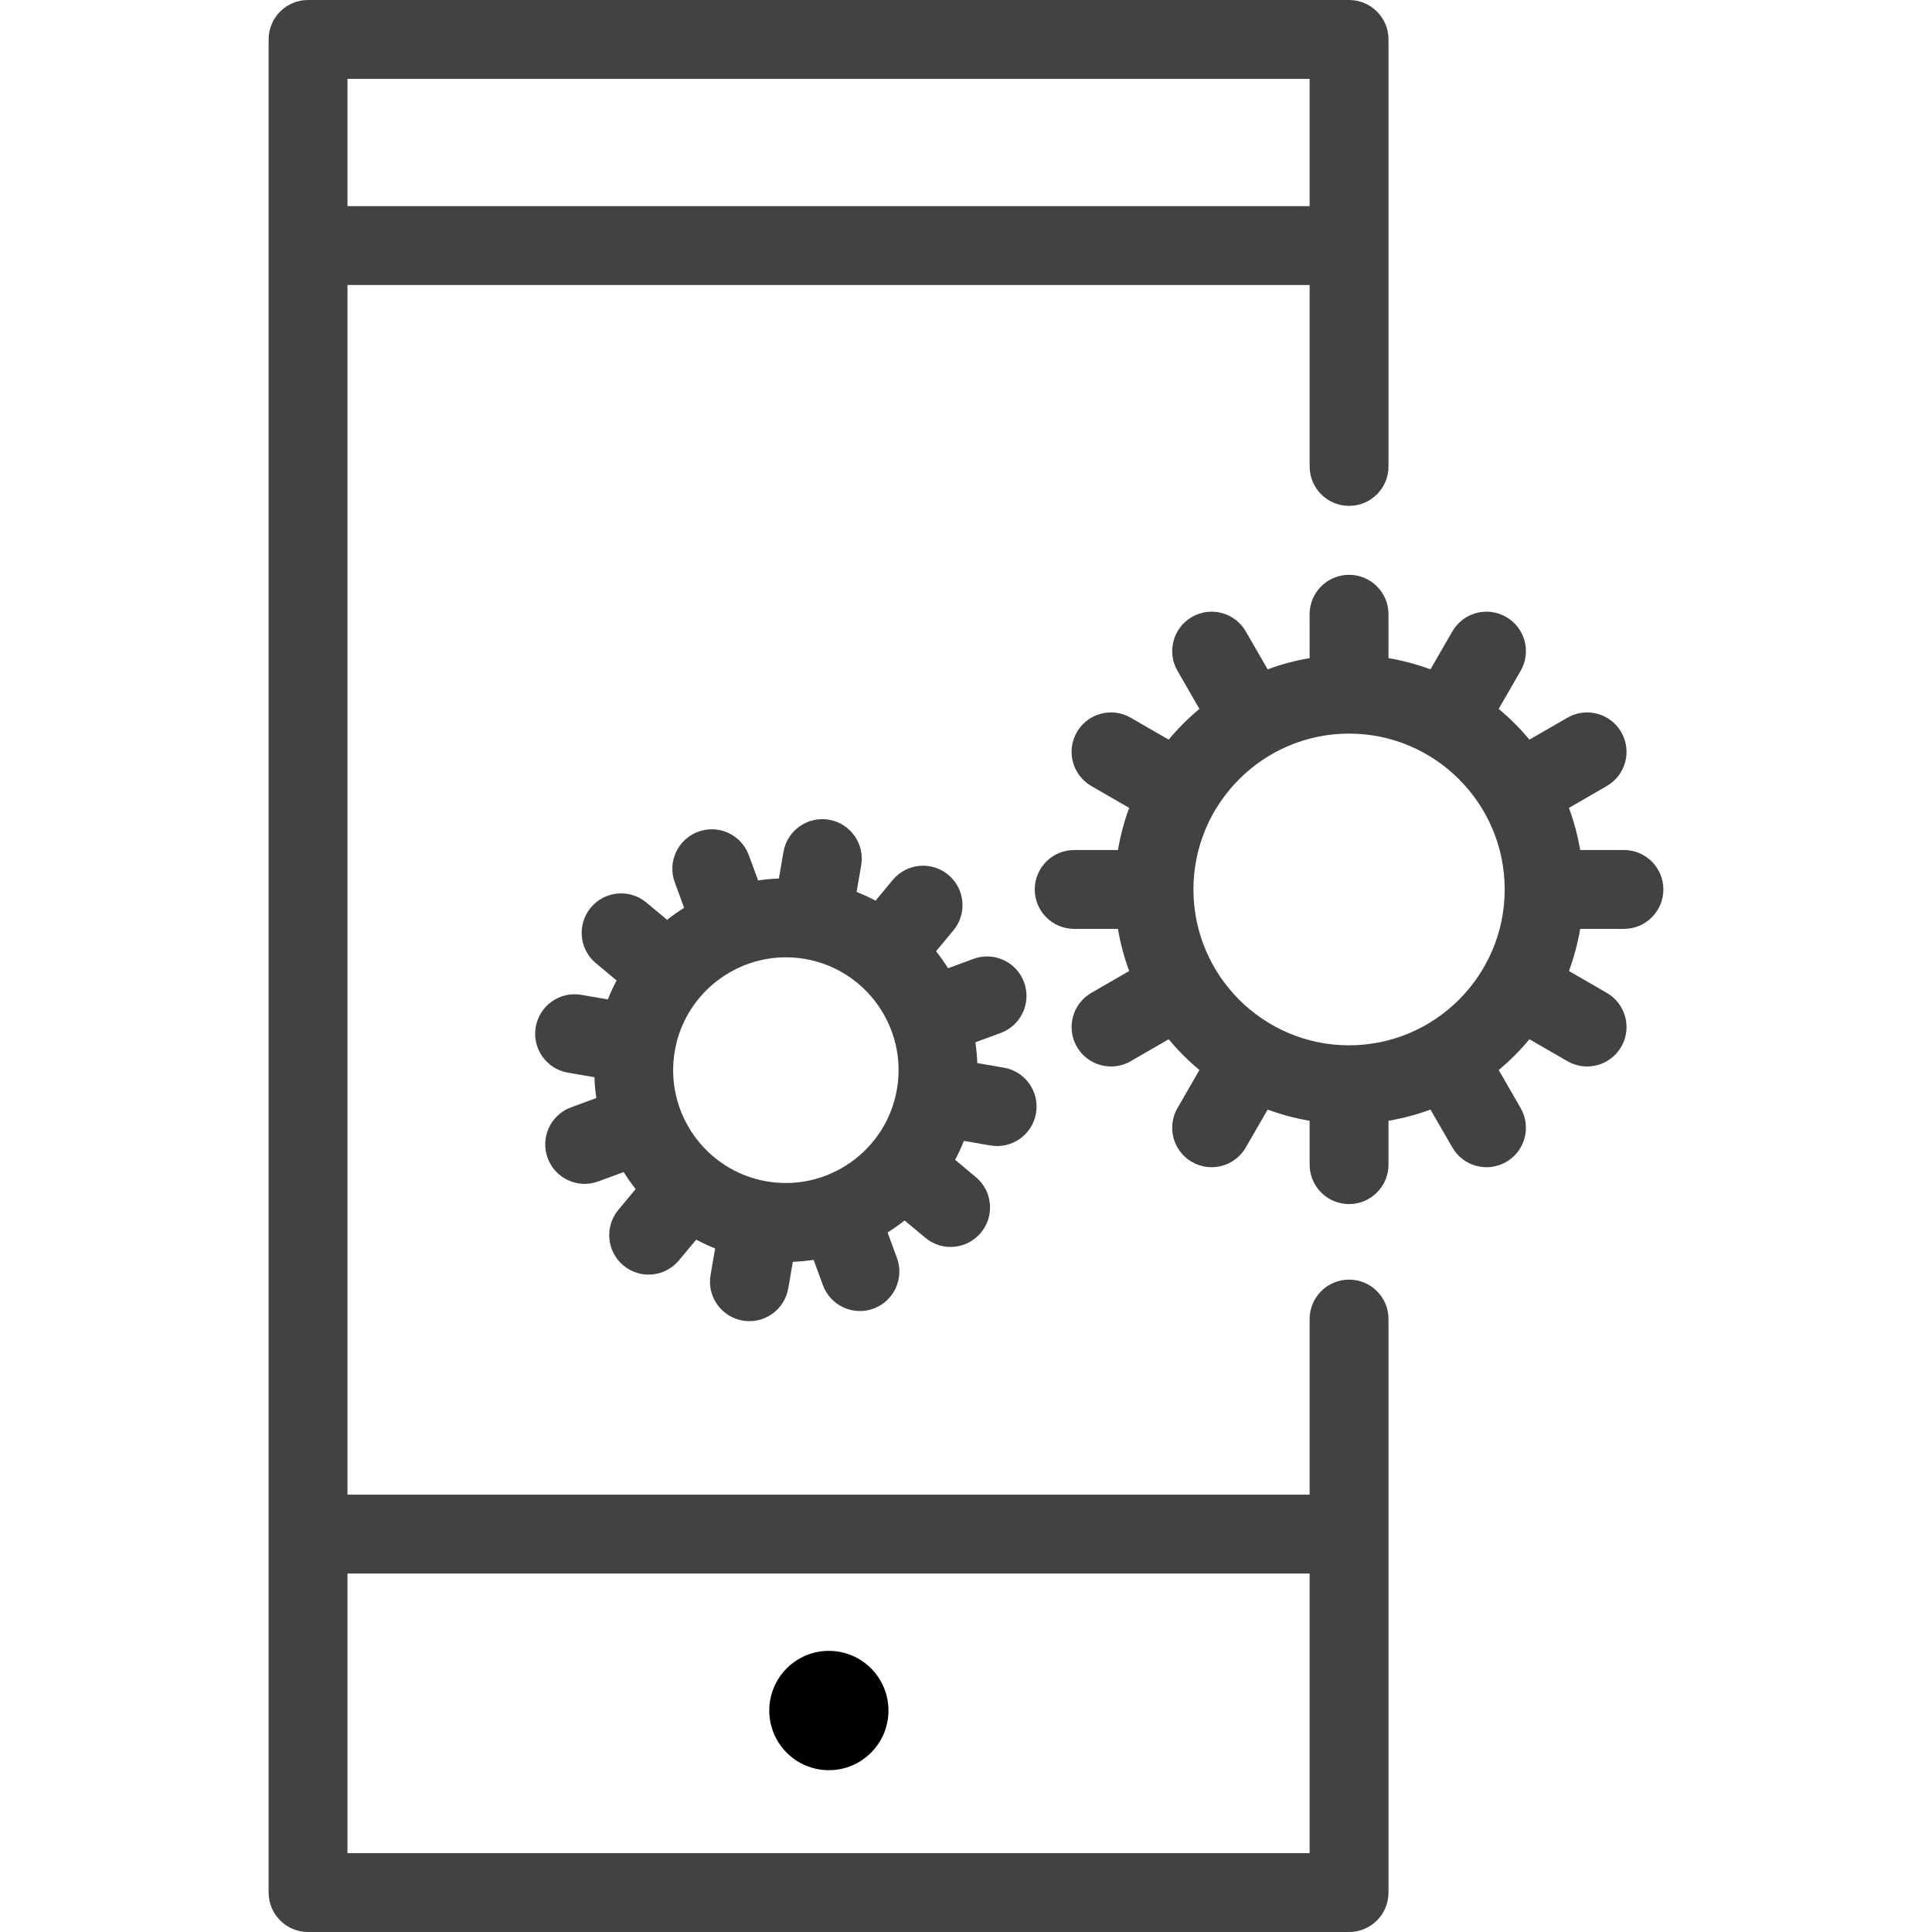
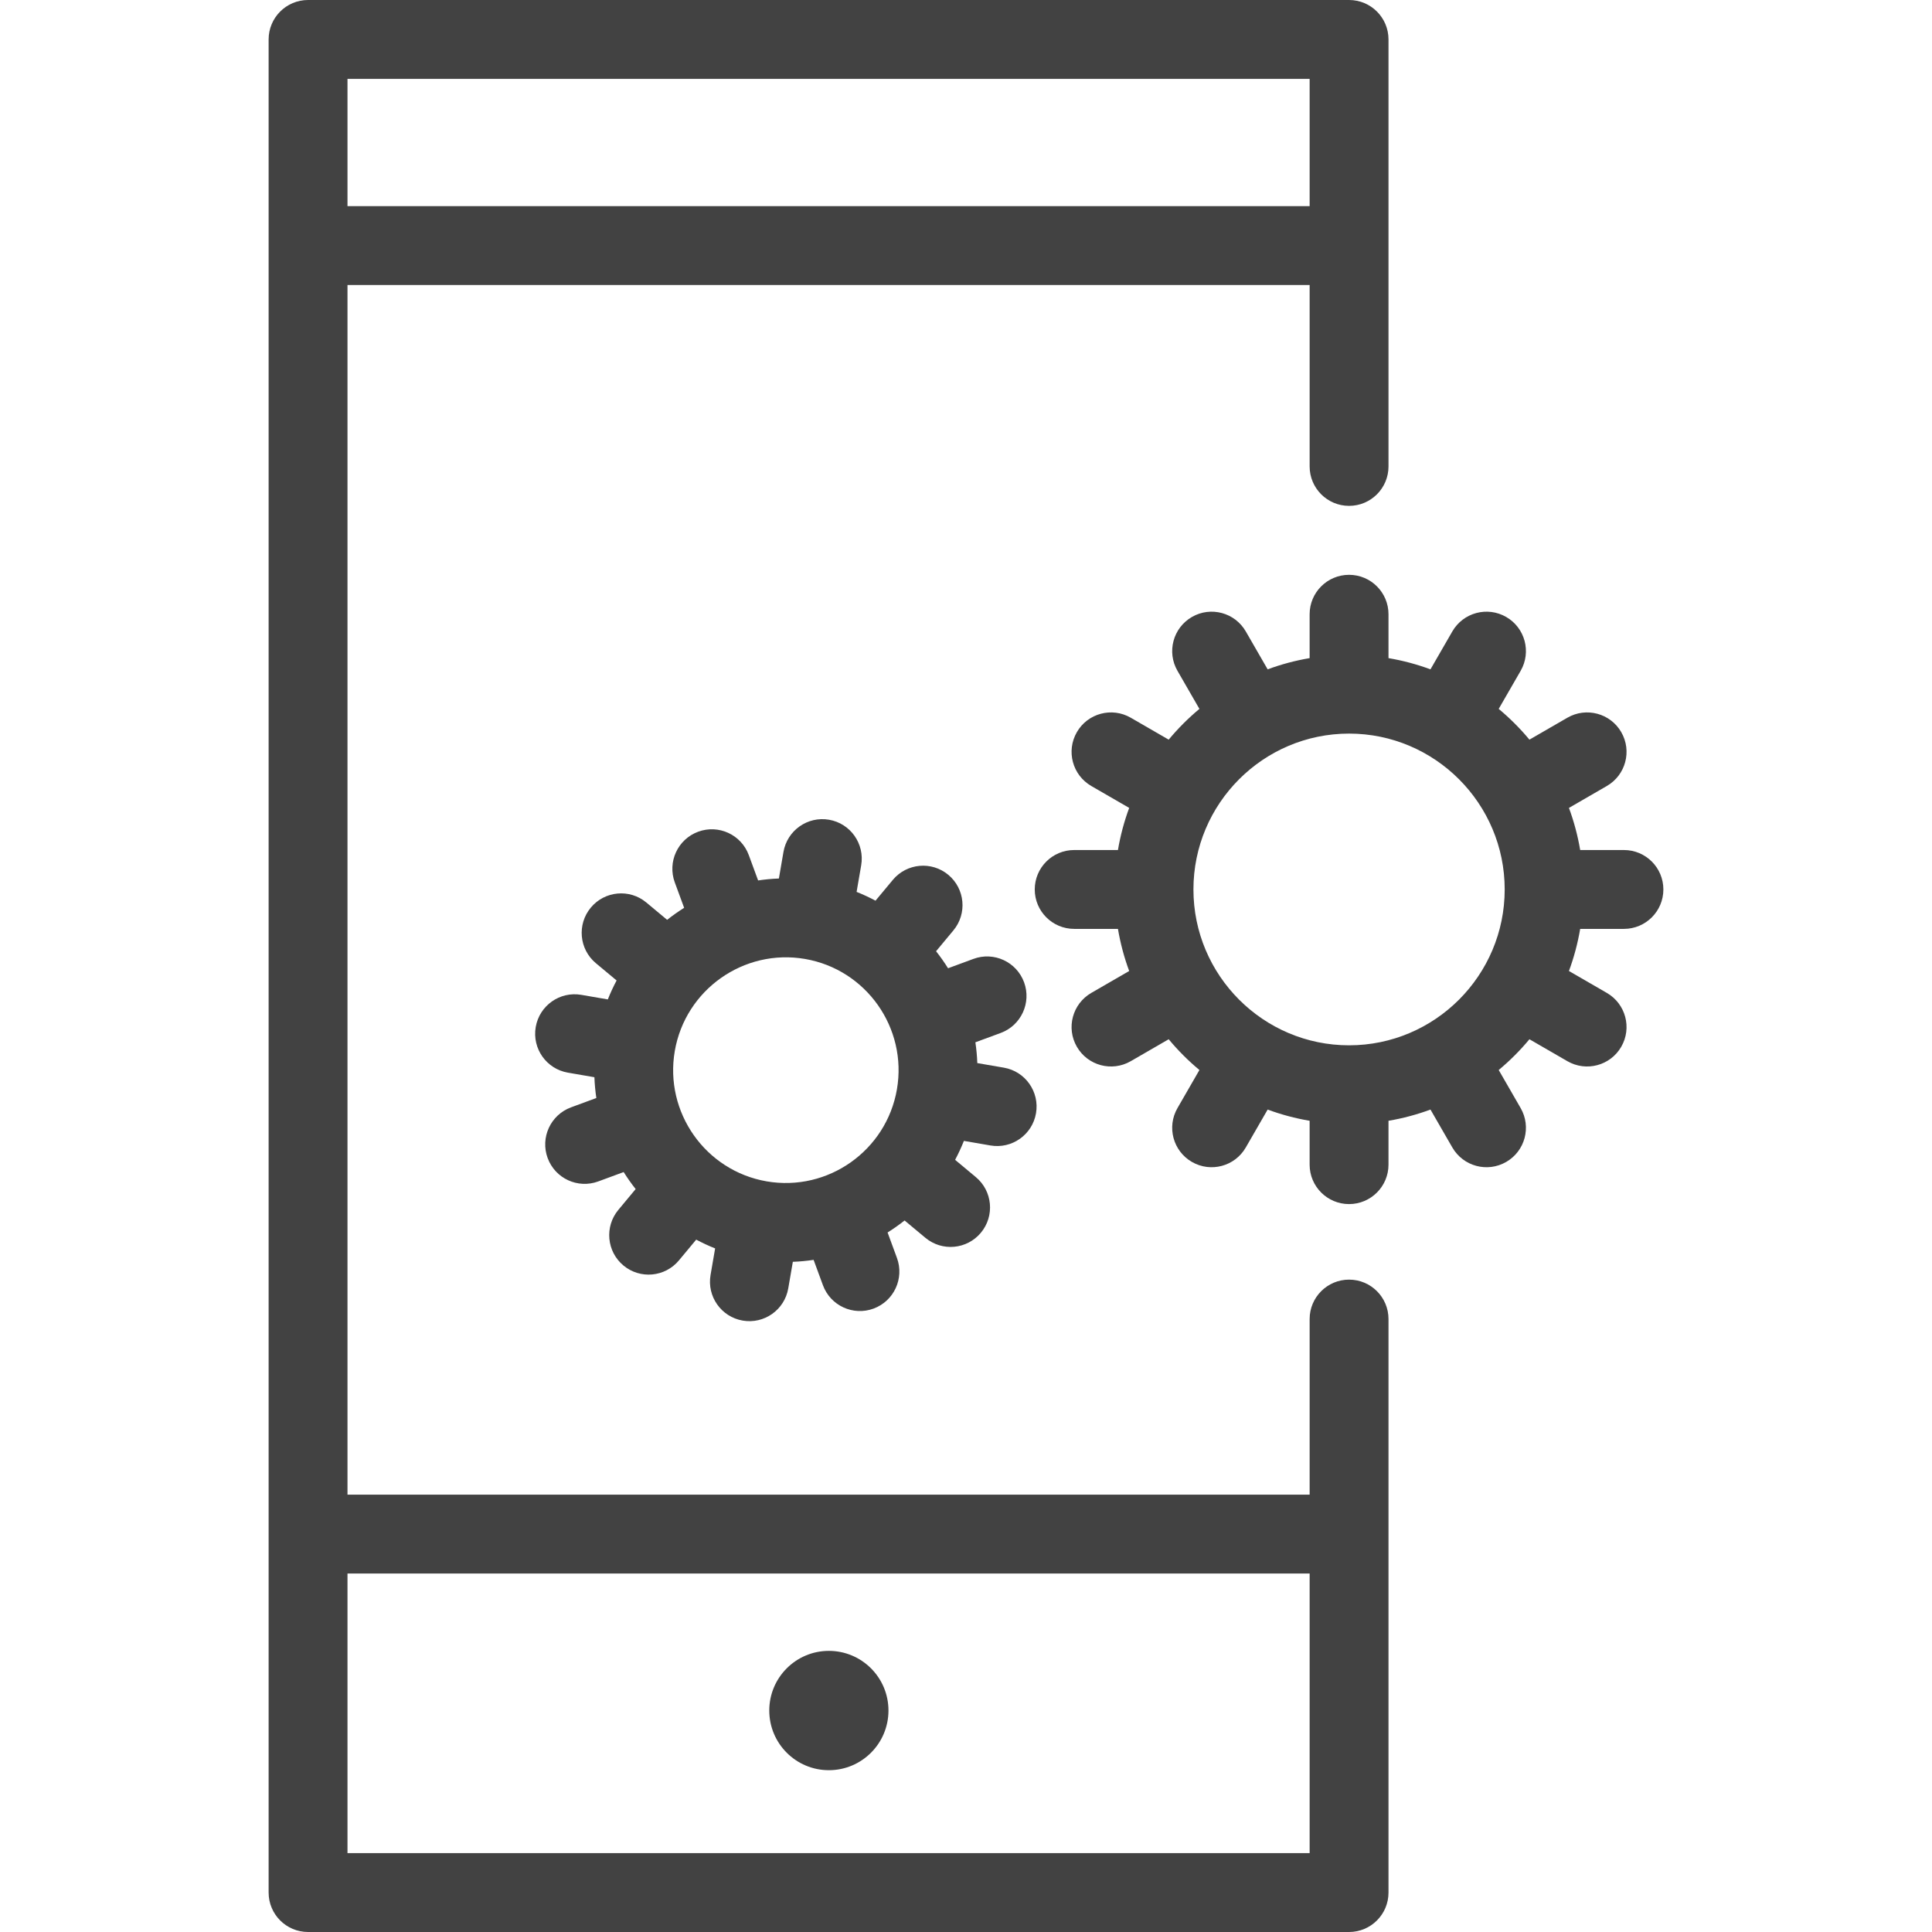
<svg xmlns="http://www.w3.org/2000/svg" version="1.1" id="Capa_1" x="0px" y="0px" viewBox="0 0 490 490" style="enable-background:new 0 0 490 490;" xml:space="preserve">
  <g>
    <path class="jp-icon2" fill="#424242" d="M342.155,324.543c-5.521,0-10,4.477-10,10v44.533H88.13V72.285h244.025v46.014c0,5.524,4.479,10,10,10   c5.523,0,10-4.476,10-10V10c0-5.523-4.477-10-10-10H78.13c-5.523,0-10,4.477-10,10v470c0,5.522,4.477,10,10,10h264.025   c5.523,0,10-4.478,10-10V334.543C352.155,329.02,347.679,324.543,342.155,324.543z M332.155,20v32.285H88.13V20H332.155z    M88.13,470v-70.924h244.025V470H88.13z" />
-     <ellipse cx="210.22" cy="433.831" rx="15.115" ry="15.132" />
+     <ellipse class="jp-icon2" fill="#424242" cx="210.22" cy="433.831" rx="15.115" ry="15.132" />
    <path class="jp-icon2" fill="#424242" d="M259.728,249.128c-1.908-5.188-7.658-7.845-12.838-5.931l-6.439,2.375c-0.936-1.493-1.953-2.934-3.043-4.316l4.391-5.279   c3.535-4.249,2.961-10.562-1.283-14.1c-4.242-3.536-10.551-2.957-14.084,1.292l-4.379,5.263c-1.549-0.822-3.146-1.57-4.799-2.227   l1.162-6.738c0.938-5.45-2.713-10.627-8.154-11.565c-5.443-0.938-10.617,2.718-11.557,8.168l-1.16,6.739   c-1.777,0.064-3.535,0.234-5.27,0.491l-2.363-6.425c-1.908-5.188-7.658-7.844-12.84-5.932c-5.184,1.913-7.838,7.668-5.93,12.856   l2.371,6.444c-1.492,0.938-2.932,1.955-4.313,3.049l-5.271-4.394c-4.24-3.538-10.551-2.959-14.084,1.29   c-3.535,4.25-2.961,10.563,1.283,14.1l5.256,4.381c-0.822,1.551-1.57,3.151-2.225,4.807l-6.732-1.161   c-5.443-0.938-10.617,2.719-11.555,8.168v0.001l0,0c-0.939,5.449,2.711,10.626,8.154,11.564l6.73,1.16   c0.064,1.777,0.234,3.537,0.488,5.273l-6.418,2.368c-5.184,1.913-7.838,7.668-5.93,12.856s7.658,7.845,12.84,5.931l6.438-2.375   c0.936,1.492,1.951,2.934,3.043,4.315l-4.391,5.279c-3.533,4.25-2.959,10.563,1.285,14.1c4.242,3.537,10.549,2.958,14.084-1.291   l4.377-5.264c1.549,0.822,3.148,1.57,4.801,2.227l-1.162,6.74c-0.938,5.449,2.711,10.627,8.154,11.564   c5.443,0.939,10.617-2.719,11.555-8.168l1.162-6.739c1.777-0.065,3.533-0.235,5.268-0.491l2.363,6.425   c1.908,5.187,7.658,7.845,12.84,5.931c5.184-1.912,7.838-7.668,5.93-12.855l-2.371-6.445c1.492-0.937,2.932-1.955,4.313-3.048   l5.273,4.393c4.24,3.538,10.549,2.959,14.084-1.291c3.533-4.25,2.959-10.563-1.285-14.1l-5.256-4.38   c0.822-1.552,1.57-3.151,2.227-4.807l6.73,1.161c5.443,0.938,10.617-2.719,11.557-8.168l0,0l0,0   c0.939-5.45-2.713-10.627-8.154-11.565l-6.732-1.159c-0.063-1.779-0.232-3.538-0.488-5.275l6.42-2.367   C258.981,260.071,261.636,254.315,259.728,249.128z M227.483,276.273L227.483,276.273c-2.68,15.551-17.498,26.025-33.031,23.348   c-15.533-2.677-25.99-17.507-23.311-33.058v-0.001l0,0c2.68-15.552,17.498-26.025,33.033-23.349   c15.531,2.677,25.99,17.507,23.309,33.058V276.273z" />
    <path class="jp-icon2" fill="#424242" d="M411.87,215.586h-11.1c-0.627-3.686-1.58-7.259-2.852-10.682l9.615-5.56c4.781-2.765,6.418-8.881,3.652-13.662   c-2.762-4.78-8.877-6.417-13.662-3.652l-9.623,5.563c-2.354-2.834-4.963-5.445-7.795-7.801l5.568-9.658   c2.76-4.785,1.117-10.9-3.668-13.658c-4.785-2.761-10.898-1.117-13.658,3.667l-5.547,9.619c-3.412-1.269-6.975-2.222-10.646-2.847   v-11.128c0-5.523-4.479-10-10-10c-5.523,0-10.002,4.477-10.002,10v11.128c-3.672,0.625-7.234,1.578-10.646,2.847l-5.547-9.619   c-2.76-4.784-8.873-6.428-13.658-3.667c-4.785,2.758-6.428,8.873-3.668,13.658l5.568,9.658c-2.832,2.355-5.441,4.967-7.795,7.801   l-9.623-5.563c-4.785-2.765-10.9-1.128-13.662,3.652c-2.766,4.781-1.129,10.897,3.652,13.662l9.615,5.56   c-1.271,3.423-2.225,6.996-2.852,10.682h-11.1c-5.523,0-10,4.477-10,10l0,0l0,0c0,5.523,4.477,10,10,10h11.1   c0.627,3.686,1.58,7.259,2.852,10.682l-9.615,5.56c-4.781,2.765-6.418,8.881-3.652,13.662c2.762,4.78,8.877,6.417,13.662,3.652   l9.623-5.564c2.354,2.834,4.963,5.445,7.795,7.801l-5.568,9.658c-2.76,4.785-1.117,10.9,3.668,13.658   c4.785,2.761,10.898,1.117,13.658-3.667l5.547-9.619c3.412,1.268,6.975,2.222,10.646,2.847v11.128c0,5.522,4.479,10,10.002,10   c5.521,0,10-4.478,10-10v-11.128c3.672-0.625,7.234-1.578,10.646-2.847l5.547,9.619c2.76,4.784,8.873,6.428,13.658,3.667   c4.785-2.758,6.428-8.873,3.668-13.658l-5.568-9.658c2.832-2.355,5.441-4.967,7.795-7.801l9.623,5.564   c4.785,2.765,10.9,1.128,13.662-3.652c2.766-4.781,1.129-10.897-3.652-13.662l-9.615-5.56c1.271-3.423,2.225-6.996,2.852-10.682   h11.1c5.523,0,10-4.477,10-10l0,0l0,0C421.87,220.063,417.393,215.586,411.87,215.586z M381.626,225.586L381.626,225.586   c0,21.797-17.707,39.529-39.471,39.529c-21.766,0-39.473-17.732-39.473-39.529l0,0l0,0c0-21.797,17.707-39.529,39.473-39.529   C363.919,186.057,381.626,203.789,381.626,225.586L381.626,225.586z" />
  </g>
  <g>
</g>
  <g>
</g>
  <g>
</g>
  <g>
</g>
  <g>
</g>
  <g>
</g>
  <g>
</g>
  <g>
</g>
  <g>
</g>
  <g>
</g>
  <g>
</g>
  <g>
</g>
  <g>
</g>
  <g>
</g>
  <g>
</g>
</svg>
